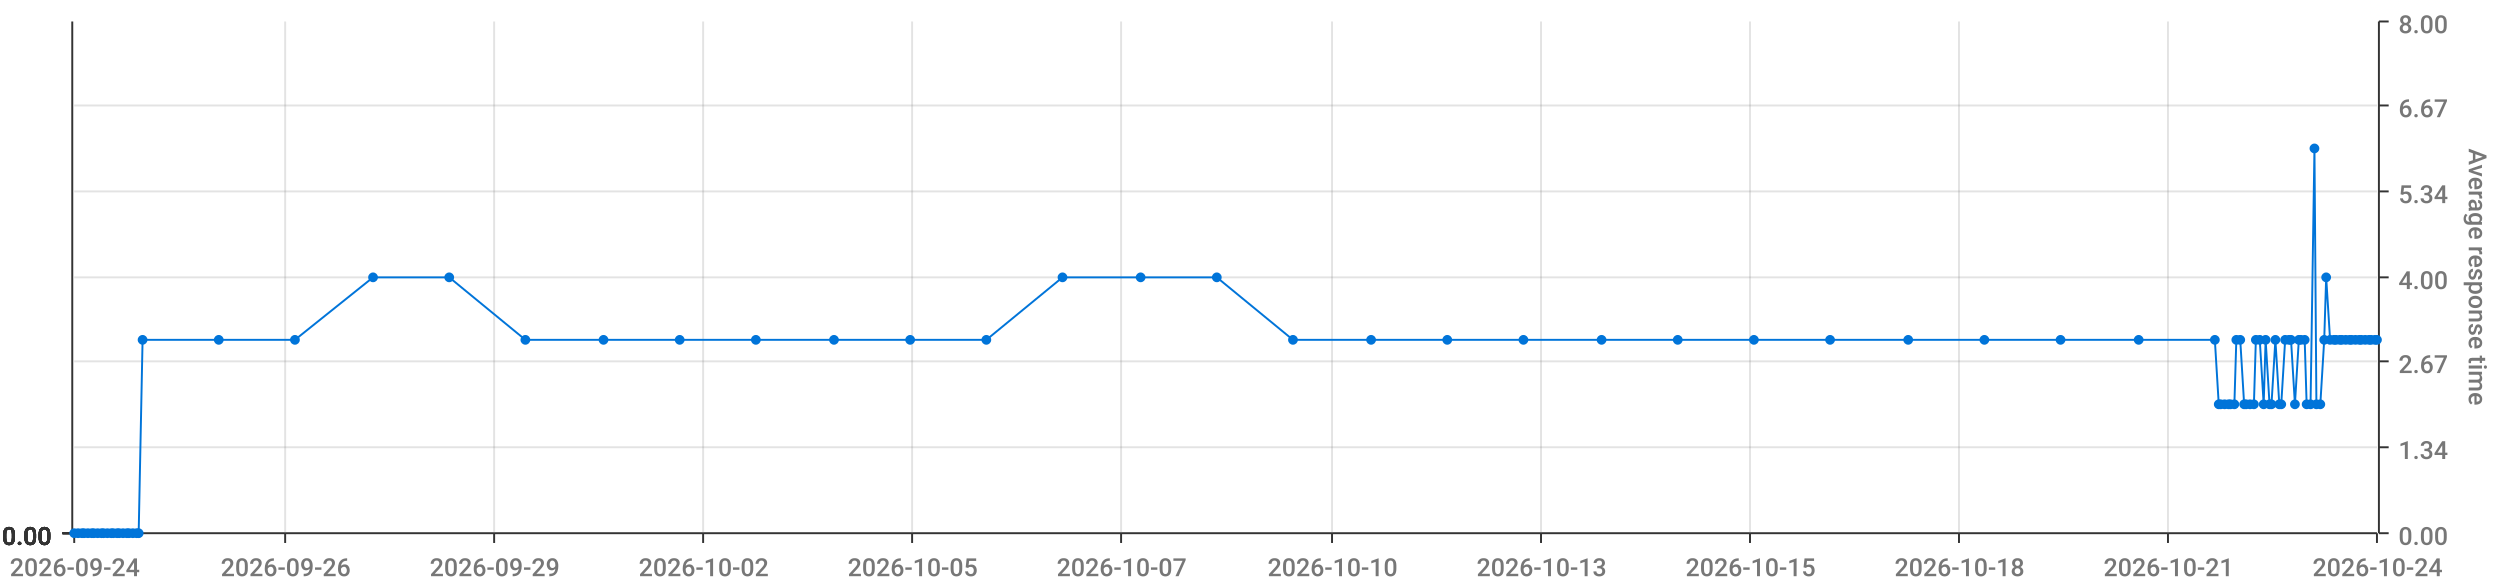
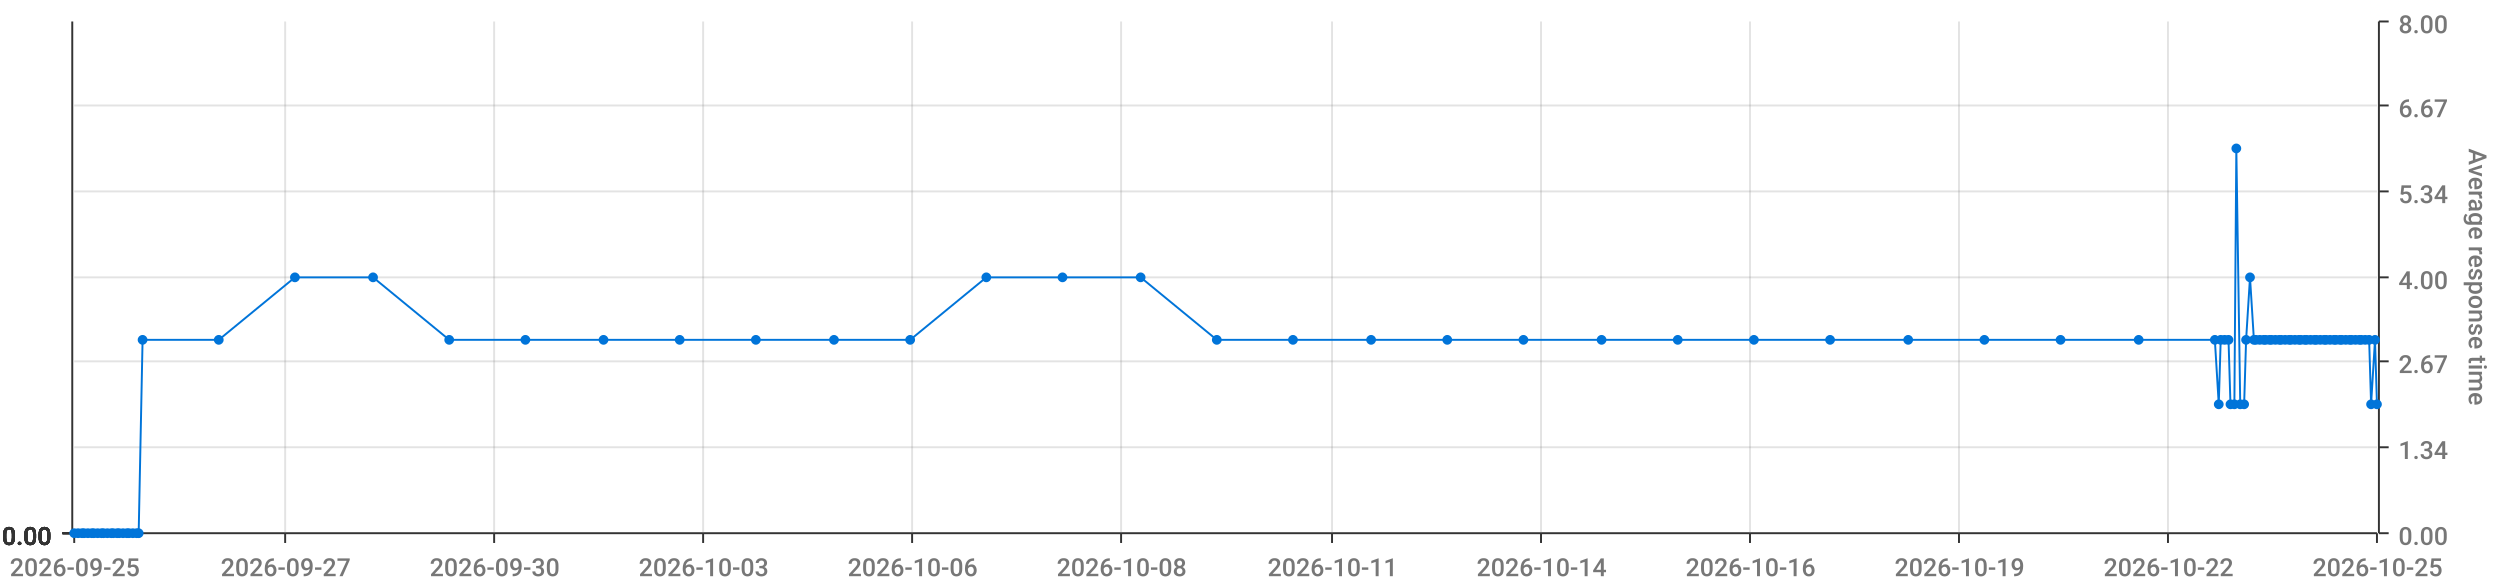
<svg xmlns="http://www.w3.org/2000/svg" viewBox="0 0 1280 300">
  <path d="M 0 0 L 1280 0 L 1280 300 L 0 300 L 0 0" style="stroke-width:0;stroke:rgba(255,255,255,1.0);fill:rgba(255,255,255,0.0)" />
  <path d="M 38 11 L 1217 11 L 1217 273 L 38 273 L 38 11" style="stroke-width:0;stroke:rgba(255,255,255,1.0);fill:rgba(255,255,255,0.0)" />
  <path d="M 38 273 L 1217 273" style="stroke-width:1;stroke:rgba(51,51,51,1.0);fill:rgba(255,255,255,0.0)" />
  <path d="M 38 273 L 38 278" style="stroke-width:1;stroke:rgba(51,51,51,1.0);fill:rgba(255,255,255,0.0)" />
-   <text x="5" y="295" style="stroke-width:0;stroke:none;fill:rgba(119,119,119,1.0);font-size:12.8px;font-family:'Roboto Medium',sans-serif">2026-09-24</text>
+   <text x="5" y="295" style="stroke-width:0;stroke:none;fill:rgba(119,119,119,1.0);font-size:12.8px;font-family:'Roboto Medium',sans-serif">2026-09-25</text>
  <path d="M 146 273 L 146 278" style="stroke-width:1;stroke:rgba(51,51,51,1.0);fill:rgba(255,255,255,0.0)" />
-   <text x="113" y="295" style="stroke-width:0;stroke:none;fill:rgba(119,119,119,1.0);font-size:12.8px;font-family:'Roboto Medium',sans-serif">2026-09-26</text>
+   <text x="113" y="295" style="stroke-width:0;stroke:none;fill:rgba(119,119,119,1.0);font-size:12.8px;font-family:'Roboto Medium',sans-serif">2026-09-27</text>
  <path d="M 253 273 L 253 278" style="stroke-width:1;stroke:rgba(51,51,51,1.0);fill:rgba(255,255,255,0.0)" />
-   <text x="220" y="295" style="stroke-width:0;stroke:none;fill:rgba(119,119,119,1.0);font-size:12.8px;font-family:'Roboto Medium',sans-serif">2026-09-29</text>
+   <text x="220" y="295" style="stroke-width:0;stroke:none;fill:rgba(119,119,119,1.0);font-size:12.8px;font-family:'Roboto Medium',sans-serif">2026-09-30</text>
  <path d="M 360 273 L 360 278" style="stroke-width:1;stroke:rgba(51,51,51,1.0);fill:rgba(255,255,255,0.0)" />
-   <text x="327" y="295" style="stroke-width:0;stroke:none;fill:rgba(119,119,119,1.0);font-size:12.8px;font-family:'Roboto Medium',sans-serif">2026-10-02</text>
+   <text x="327" y="295" style="stroke-width:0;stroke:none;fill:rgba(119,119,119,1.0);font-size:12.8px;font-family:'Roboto Medium',sans-serif">2026-10-03</text>
  <path d="M 467 273 L 467 278" style="stroke-width:1;stroke:rgba(51,51,51,1.0);fill:rgba(255,255,255,0.0)" />
-   <text x="434" y="295" style="stroke-width:0;stroke:none;fill:rgba(119,119,119,1.0);font-size:12.8px;font-family:'Roboto Medium',sans-serif">2026-10-05</text>
+   <text x="434" y="295" style="stroke-width:0;stroke:none;fill:rgba(119,119,119,1.0);font-size:12.8px;font-family:'Roboto Medium',sans-serif">2026-10-06</text>
  <path d="M 574 273 L 574 278" style="stroke-width:1;stroke:rgba(51,51,51,1.0);fill:rgba(255,255,255,0.0)" />
-   <text x="541" y="295" style="stroke-width:0;stroke:none;fill:rgba(119,119,119,1.0);font-size:12.8px;font-family:'Roboto Medium',sans-serif">2026-10-07</text>
+   <text x="541" y="295" style="stroke-width:0;stroke:none;fill:rgba(119,119,119,1.0);font-size:12.8px;font-family:'Roboto Medium',sans-serif">2026-10-08</text>
  <path d="M 682 273 L 682 278" style="stroke-width:1;stroke:rgba(51,51,51,1.0);fill:rgba(255,255,255,0.0)" />
-   <text x="649" y="295" style="stroke-width:0;stroke:none;fill:rgba(119,119,119,1.0);font-size:12.8px;font-family:'Roboto Medium',sans-serif">2026-10-10</text>
+   <text x="649" y="295" style="stroke-width:0;stroke:none;fill:rgba(119,119,119,1.0);font-size:12.8px;font-family:'Roboto Medium',sans-serif">2026-10-11</text>
  <path d="M 789 273 L 789 278" style="stroke-width:1;stroke:rgba(51,51,51,1.0);fill:rgba(255,255,255,0.0)" />
-   <text x="756" y="295" style="stroke-width:0;stroke:none;fill:rgba(119,119,119,1.0);font-size:12.8px;font-family:'Roboto Medium',sans-serif">2026-10-13</text>
+   <text x="756" y="295" style="stroke-width:0;stroke:none;fill:rgba(119,119,119,1.0);font-size:12.8px;font-family:'Roboto Medium',sans-serif">2026-10-14</text>
  <path d="M 896 273 L 896 278" style="stroke-width:1;stroke:rgba(51,51,51,1.0);fill:rgba(255,255,255,0.0)" />
-   <text x="863" y="295" style="stroke-width:0;stroke:none;fill:rgba(119,119,119,1.0);font-size:12.8px;font-family:'Roboto Medium',sans-serif">2026-10-15</text>
+   <text x="863" y="295" style="stroke-width:0;stroke:none;fill:rgba(119,119,119,1.0);font-size:12.8px;font-family:'Roboto Medium',sans-serif">2026-10-16</text>
  <path d="M 1003 273 L 1003 278" style="stroke-width:1;stroke:rgba(51,51,51,1.0);fill:rgba(255,255,255,0.0)" />
-   <text x="970" y="295" style="stroke-width:0;stroke:none;fill:rgba(119,119,119,1.0);font-size:12.8px;font-family:'Roboto Medium',sans-serif">2026-10-18</text>
+   <text x="970" y="295" style="stroke-width:0;stroke:none;fill:rgba(119,119,119,1.0);font-size:12.8px;font-family:'Roboto Medium',sans-serif">2026-10-19</text>
  <path d="M 1110 273 L 1110 278" style="stroke-width:1;stroke:rgba(51,51,51,1.0);fill:rgba(255,255,255,0.0)" />
-   <text x="1077" y="295" style="stroke-width:0;stroke:none;fill:rgba(119,119,119,1.0);font-size:12.8px;font-family:'Roboto Medium',sans-serif">2026-10-21</text>
+   <text x="1077" y="295" style="stroke-width:0;stroke:none;fill:rgba(119,119,119,1.0);font-size:12.8px;font-family:'Roboto Medium',sans-serif">2026-10-22</text>
  <path d="M 1217 273 L 1217 278" style="stroke-width:1;stroke:rgba(51,51,51,1.0);fill:rgba(255,255,255,0.0)" />
-   <text x="1184" y="295" style="stroke-width:0;stroke:none;fill:rgba(119,119,119,1.0);font-size:12.8px;font-family:'Roboto Medium',sans-serif">2026-10-24</text>
+   <text x="1184" y="295" style="stroke-width:0;stroke:none;fill:rgba(119,119,119,1.0);font-size:12.8px;font-family:'Roboto Medium',sans-serif">2026-10-25</text>
  <path d="M 146 273 L 146 11" style="stroke-width:1;stroke:rgba(119,119,119,0.2);fill:none" />
  <path d="M 253 273 L 253 11" style="stroke-width:1;stroke:rgba(119,119,119,0.2);fill:none" />
  <path d="M 360 273 L 360 11" style="stroke-width:1;stroke:rgba(119,119,119,0.2);fill:none" />
  <path d="M 467 273 L 467 11" style="stroke-width:1;stroke:rgba(119,119,119,0.2);fill:none" />
  <path d="M 574 273 L 574 11" style="stroke-width:1;stroke:rgba(119,119,119,0.2);fill:none" />
  <path d="M 682 273 L 682 11" style="stroke-width:1;stroke:rgba(119,119,119,0.2);fill:none" />
  <path d="M 789 273 L 789 11" style="stroke-width:1;stroke:rgba(119,119,119,0.2);fill:none" />
  <path d="M 896 273 L 896 11" style="stroke-width:1;stroke:rgba(119,119,119,0.2);fill:none" />
  <path d="M 1003 273 L 1003 11" style="stroke-width:1;stroke:rgba(119,119,119,0.2);fill:none" />
  <path d="M 1110 273 L 1110 11" style="stroke-width:1;stroke:rgba(119,119,119,0.2);fill:none" />
  <path d="M 1218 273 L 1218 11" style="stroke-width:1;stroke:rgba(51,51,51,1.0);fill:rgba(255,255,255,0.0)" />
  <path d="M 1218 273 L 1223 273" style="stroke-width:1;stroke:rgba(51,51,51,1.0);fill:rgba(255,255,255,0.0)" />
  <text x="1228" y="279" style="stroke-width:0;stroke:none;fill:rgba(119,119,119,1.0);font-size:12.8px;font-family:'Roboto Medium',sans-serif">0.00</text>
  <path d="M 1218 229 L 1223 229" style="stroke-width:1;stroke:rgba(51,51,51,1.0);fill:rgba(255,255,255,0.0)" />
  <text x="1228" y="235" style="stroke-width:0;stroke:none;fill:rgba(119,119,119,1.0);font-size:12.8px;font-family:'Roboto Medium',sans-serif">1.34</text>
  <path d="M 1218 185 L 1223 185" style="stroke-width:1;stroke:rgba(51,51,51,1.0);fill:rgba(255,255,255,0.0)" />
  <text x="1228" y="191" style="stroke-width:0;stroke:none;fill:rgba(119,119,119,1.0);font-size:12.8px;font-family:'Roboto Medium',sans-serif">2.67</text>
  <path d="M 1218 142 L 1223 142" style="stroke-width:1;stroke:rgba(51,51,51,1.0);fill:rgba(255,255,255,0.0)" />
  <text x="1228" y="148" style="stroke-width:0;stroke:none;fill:rgba(119,119,119,1.0);font-size:12.8px;font-family:'Roboto Medium',sans-serif">4.00</text>
  <path d="M 1218 98 L 1223 98" style="stroke-width:1;stroke:rgba(51,51,51,1.0);fill:rgba(255,255,255,0.0)" />
  <text x="1228" y="104" style="stroke-width:0;stroke:none;fill:rgba(119,119,119,1.0);font-size:12.8px;font-family:'Roboto Medium',sans-serif">5.34</text>
  <path d="M 1218 54 L 1223 54" style="stroke-width:1;stroke:rgba(51,51,51,1.0);fill:rgba(255,255,255,0.0)" />
  <text x="1228" y="60" style="stroke-width:0;stroke:none;fill:rgba(119,119,119,1.0);font-size:12.8px;font-family:'Roboto Medium',sans-serif">6.67</text>
  <path d="M 1218 11 L 1223 11" style="stroke-width:1;stroke:rgba(51,51,51,1.0);fill:rgba(255,255,255,0.0)" />
  <text x="1228" y="17" style="stroke-width:0;stroke:none;fill:rgba(119,119,119,1.0);font-size:12.8px;font-family:'Roboto Medium',sans-serif">8.00</text>
  <text x="1264" y="76" style="stroke-width:0;stroke:none;fill:rgba(119,119,119,1.0);font-size:12.8px;font-family:'Roboto Medium',sans-serif" transform="rotate(90.00,1264,76)">Average response time</text>
  <path d="M 38 273 L 1217 273" style="stroke-width:0;stroke:rgba(255,255,255,0.0);fill:none" />
  <path d="M 38 229 L 1217 229" style="stroke-width:1;stroke:rgba(119,119,119,0.2);fill:none" />
  <path d="M 38 185 L 1217 185" style="stroke-width:1;stroke:rgba(119,119,119,0.2);fill:none" />
  <path d="M 38 142 L 1217 142" style="stroke-width:1;stroke:rgba(119,119,119,0.2);fill:none" />
  <path d="M 38 98 L 1217 98" style="stroke-width:1;stroke:rgba(119,119,119,0.2);fill:none" />
  <path d="M 38 54 L 1217 54" style="stroke-width:1;stroke:rgba(119,119,119,0.2);fill:none" />
  <path d="M 37 273 L 37 11" style="stroke-width:1;stroke:rgba(51,51,51,1.0);fill:rgba(255,255,255,0.0)" />
  <path d="M 37 273 L 32 273" style="stroke-width:1;stroke:rgba(51,51,51,1.0);fill:rgba(255,255,255,0.0)" />
  <text x="1" y="279" style="stroke-width:0;stroke:none;fill:rgba(51,51,51,1.0);font-size:12.8px;font-family:'Roboto Medium',sans-serif">0.00</text>
  <path d="M 37 273 L 32 273" style="stroke-width:1;stroke:rgba(51,51,51,1.0);fill:rgba(255,255,255,0.0)" />
  <text x="1" y="279" style="stroke-width:0;stroke:none;fill:rgba(51,51,51,1.0);font-size:12.8px;font-family:'Roboto Medium',sans-serif">0.00</text>
  <path d="M 37 273 L 32 273" style="stroke-width:1;stroke:rgba(51,51,51,1.0);fill:rgba(255,255,255,0.0)" />
  <text x="1" y="279" style="stroke-width:0;stroke:none;fill:rgba(51,51,51,1.0);font-size:12.8px;font-family:'Roboto Medium',sans-serif">0.00</text>
  <path d="M 37 273 L 32 273" style="stroke-width:1;stroke:rgba(51,51,51,1.0);fill:rgba(255,255,255,0.0)" />
  <text x="1" y="279" style="stroke-width:0;stroke:none;fill:rgba(51,51,51,1.0);font-size:12.8px;font-family:'Roboto Medium',sans-serif">0.00</text>
  <path d="M 37 273 L 32 273" style="stroke-width:1;stroke:rgba(51,51,51,1.0);fill:rgba(255,255,255,0.0)" />
  <text x="1" y="279" style="stroke-width:0;stroke:none;fill:rgba(51,51,51,1.0);font-size:12.8px;font-family:'Roboto Medium',sans-serif">0.00</text>
  <path d="M 37 273 L 32 273" style="stroke-width:1;stroke:rgba(51,51,51,1.0);fill:rgba(255,255,255,0.0)" />
  <text x="1" y="279" style="stroke-width:0;stroke:none;fill:rgba(51,51,51,1.0);font-size:12.8px;font-family:'Roboto Medium',sans-serif">0.00</text>
  <path d="M 37 273 L 32 273" style="stroke-width:1;stroke:rgba(51,51,51,1.0);fill:rgba(255,255,255,0.0)" />
  <text x="1" y="279" style="stroke-width:0;stroke:none;fill:rgba(51,51,51,1.0);font-size:12.8px;font-family:'Roboto Medium',sans-serif">0.00</text>
  <path d="M 38 273 L 1217 273" style="stroke-width:0;stroke:rgba(255,255,255,0.0);fill:none" />
  <path d="M 38 273 L 1217 273" style="stroke-width:0;stroke:rgba(255,255,255,0.0);fill:none" />
  <path d="M 38 273 L 1217 273" style="stroke-width:0;stroke:rgba(255,255,255,0.0);fill:none" />
  <path d="M 38 273 L 1217 273" style="stroke-width:0;stroke:rgba(255,255,255,0.0);fill:none" />
  <path d="M 38 273 L 1217 273" style="stroke-width:0;stroke:rgba(255,255,255,0.0);fill:none" />
  <path d="M 38 273 L 1217 273" style="stroke-width:0;stroke:rgba(255,255,255,0.0);fill:none" />
-   <path d="M 38 273 L 40 273 L 42 273 L 43 273 L 45 273 L 47 273 L 48 273 L 50 273 L 52 273 L 53 273 L 55 273 L 57 273 L 58 273 L 60 273 L 61 273 L 63 273 L 65 273 L 66 273 L 68 273 L 70 273 L 71 273 L 73 174 L 112 174 L 151 174 L 191 142 L 230 142 L 269 174 L 309 174 L 348 174 L 387 174 L 427 174 L 466 174 L 505 174 L 544 142 L 584 142 L 623 142 L 662 174 L 702 174 L 741 174 L 780 174 L 820 174 L 859 174 L 898 174 L 937 174 L 977 174 L 1016 174 L 1055 174 L 1095 174 L 1134 174 L 1136 207 L 1137 207 L 1139 207 L 1141 207 L 1142 207 L 1144 207 L 1145 174 L 1147 174 L 1149 207 L 1150 207 L 1152 207 L 1154 207 L 1155 174 L 1157 174 L 1159 207 L 1160 174 L 1162 207 L 1163 207 L 1165 174 L 1167 207 L 1168 207 L 1170 174 L 1172 174 L 1173 174 L 1175 207 L 1177 174 L 1178 174 L 1180 174 L 1181 207 L 1183 207 L 1185 76 L 1186 207 L 1188 207 L 1190 174 L 1191 142 L 1193 174 L 1195 174 L 1196 174 L 1198 174 L 1199 174 L 1201 174 L 1203 174 L 1204 174 L 1206 174 L 1208 174 L 1209 174 L 1211 174 L 1213 174 L 1214 174 L 1216 174 L 1217 174" style="stroke-width:1;stroke:rgba(0,116,217,1.0);fill:rgba(255,255,255,0.0)" />
+   <path d="M 38 273 L 40 273 L 42 273 L 43 273 L 45 273 L 47 273 L 48 273 L 50 273 L 52 273 L 53 273 L 55 273 L 57 273 L 58 273 L 60 273 L 61 273 L 63 273 L 65 273 L 66 273 L 68 273 L 70 273 L 71 273 L 73 174 L 112 174 L 151 142 L 191 142 L 230 174 L 269 174 L 309 174 L 348 174 L 387 174 L 427 174 L 466 174 L 505 142 L 544 142 L 584 142 L 623 174 L 662 174 L 702 174 L 741 174 L 780 174 L 820 174 L 859 174 L 898 174 L 937 174 L 977 174 L 1016 174 L 1055 174 L 1095 174 L 1134 174 L 1136 207 L 1137 174 L 1139 174 L 1141 174 L 1142 207 L 1144 207 L 1145 76 L 1147 207 L 1149 207 L 1150 174 L 1152 142 L 1154 174 L 1155 174 L 1157 174 L 1159 174 L 1160 174 L 1162 174 L 1163 174 L 1165 174 L 1167 174 L 1168 174 L 1170 174 L 1172 174 L 1173 174 L 1175 174 L 1177 174 L 1178 174 L 1180 174 L 1181 174 L 1183 174 L 1185 174 L 1186 174 L 1188 174 L 1190 174 L 1191 174 L 1193 174 L 1195 174 L 1196 174 L 1198 174 L 1199 174 L 1201 174 L 1203 174 L 1204 174 L 1206 174 L 1208 174 L 1209 174 L 1211 174 L 1213 174 L 1214 207 L 1216 174 L 1217 207" style="stroke-width:1;stroke:rgba(0,116,217,1.0);fill:rgba(255,255,255,0.0)" />
  <circle cx="38" cy="273" r="2" style="stroke-width:1;stroke:rgba(0,116,217,1.0);fill:rgba(0,116,217,1.0)" />
  <path d="" style="stroke-width:1;stroke:rgba(0,116,217,1.0);fill:rgba(0,116,217,1.0)" />
  <circle cx="40" cy="273" r="2" style="stroke-width:1;stroke:rgba(0,116,217,1.0);fill:rgba(0,116,217,1.0)" />
  <path d="" style="stroke-width:1;stroke:rgba(0,116,217,1.0);fill:rgba(0,116,217,1.0)" />
  <circle cx="42" cy="273" r="2" style="stroke-width:1;stroke:rgba(0,116,217,1.0);fill:rgba(0,116,217,1.0)" />
  <path d="" style="stroke-width:1;stroke:rgba(0,116,217,1.0);fill:rgba(0,116,217,1.0)" />
  <circle cx="43" cy="273" r="2" style="stroke-width:1;stroke:rgba(0,116,217,1.0);fill:rgba(0,116,217,1.0)" />
  <path d="" style="stroke-width:1;stroke:rgba(0,116,217,1.0);fill:rgba(0,116,217,1.0)" />
  <circle cx="45" cy="273" r="2" style="stroke-width:1;stroke:rgba(0,116,217,1.0);fill:rgba(0,116,217,1.0)" />
  <path d="" style="stroke-width:1;stroke:rgba(0,116,217,1.0);fill:rgba(0,116,217,1.0)" />
  <circle cx="47" cy="273" r="2" style="stroke-width:1;stroke:rgba(0,116,217,1.0);fill:rgba(0,116,217,1.0)" />
  <path d="" style="stroke-width:1;stroke:rgba(0,116,217,1.0);fill:rgba(0,116,217,1.0)" />
  <circle cx="48" cy="273" r="2" style="stroke-width:1;stroke:rgba(0,116,217,1.0);fill:rgba(0,116,217,1.0)" />
  <path d="" style="stroke-width:1;stroke:rgba(0,116,217,1.0);fill:rgba(0,116,217,1.0)" />
  <circle cx="50" cy="273" r="2" style="stroke-width:1;stroke:rgba(0,116,217,1.0);fill:rgba(0,116,217,1.0)" />
  <path d="" style="stroke-width:1;stroke:rgba(0,116,217,1.0);fill:rgba(0,116,217,1.0)" />
  <circle cx="52" cy="273" r="2" style="stroke-width:1;stroke:rgba(0,116,217,1.0);fill:rgba(0,116,217,1.0)" />
  <path d="" style="stroke-width:1;stroke:rgba(0,116,217,1.0);fill:rgba(0,116,217,1.0)" />
  <circle cx="53" cy="273" r="2" style="stroke-width:1;stroke:rgba(0,116,217,1.0);fill:rgba(0,116,217,1.0)" />
  <path d="" style="stroke-width:1;stroke:rgba(0,116,217,1.0);fill:rgba(0,116,217,1.0)" />
  <circle cx="55" cy="273" r="2" style="stroke-width:1;stroke:rgba(0,116,217,1.0);fill:rgba(0,116,217,1.0)" />
  <path d="" style="stroke-width:1;stroke:rgba(0,116,217,1.0);fill:rgba(0,116,217,1.0)" />
  <circle cx="57" cy="273" r="2" style="stroke-width:1;stroke:rgba(0,116,217,1.0);fill:rgba(0,116,217,1.0)" />
  <path d="" style="stroke-width:1;stroke:rgba(0,116,217,1.0);fill:rgba(0,116,217,1.0)" />
  <circle cx="58" cy="273" r="2" style="stroke-width:1;stroke:rgba(0,116,217,1.0);fill:rgba(0,116,217,1.0)" />
  <path d="" style="stroke-width:1;stroke:rgba(0,116,217,1.0);fill:rgba(0,116,217,1.0)" />
  <circle cx="60" cy="273" r="2" style="stroke-width:1;stroke:rgba(0,116,217,1.0);fill:rgba(0,116,217,1.0)" />
  <path d="" style="stroke-width:1;stroke:rgba(0,116,217,1.0);fill:rgba(0,116,217,1.0)" />
  <circle cx="61" cy="273" r="2" style="stroke-width:1;stroke:rgba(0,116,217,1.0);fill:rgba(0,116,217,1.0)" />
  <path d="" style="stroke-width:1;stroke:rgba(0,116,217,1.0);fill:rgba(0,116,217,1.0)" />
  <circle cx="63" cy="273" r="2" style="stroke-width:1;stroke:rgba(0,116,217,1.0);fill:rgba(0,116,217,1.0)" />
  <path d="" style="stroke-width:1;stroke:rgba(0,116,217,1.0);fill:rgba(0,116,217,1.0)" />
  <circle cx="65" cy="273" r="2" style="stroke-width:1;stroke:rgba(0,116,217,1.0);fill:rgba(0,116,217,1.0)" />
  <path d="" style="stroke-width:1;stroke:rgba(0,116,217,1.0);fill:rgba(0,116,217,1.0)" />
  <circle cx="66" cy="273" r="2" style="stroke-width:1;stroke:rgba(0,116,217,1.0);fill:rgba(0,116,217,1.0)" />
  <path d="" style="stroke-width:1;stroke:rgba(0,116,217,1.0);fill:rgba(0,116,217,1.0)" />
  <circle cx="68" cy="273" r="2" style="stroke-width:1;stroke:rgba(0,116,217,1.0);fill:rgba(0,116,217,1.0)" />
  <path d="" style="stroke-width:1;stroke:rgba(0,116,217,1.0);fill:rgba(0,116,217,1.0)" />
  <circle cx="70" cy="273" r="2" style="stroke-width:1;stroke:rgba(0,116,217,1.0);fill:rgba(0,116,217,1.0)" />
  <path d="" style="stroke-width:1;stroke:rgba(0,116,217,1.0);fill:rgba(0,116,217,1.0)" />
  <circle cx="71" cy="273" r="2" style="stroke-width:1;stroke:rgba(0,116,217,1.0);fill:rgba(0,116,217,1.0)" />
  <path d="" style="stroke-width:1;stroke:rgba(0,116,217,1.0);fill:rgba(0,116,217,1.0)" />
  <circle cx="73" cy="174" r="2" style="stroke-width:1;stroke:rgba(0,116,217,1.0);fill:rgba(0,116,217,1.0)" />
  <path d="" style="stroke-width:1;stroke:rgba(0,116,217,1.0);fill:rgba(0,116,217,1.0)" />
  <circle cx="112" cy="174" r="2" style="stroke-width:1;stroke:rgba(0,116,217,1.0);fill:rgba(0,116,217,1.0)" />
  <path d="" style="stroke-width:1;stroke:rgba(0,116,217,1.0);fill:rgba(0,116,217,1.0)" />
-   <circle cx="151" cy="174" r="2" style="stroke-width:1;stroke:rgba(0,116,217,1.0);fill:rgba(0,116,217,1.0)" />
+   <circle cx="151" cy="142" r="2" style="stroke-width:1;stroke:rgba(0,116,217,1.0);fill:rgba(0,116,217,1.0)" />
  <path d="" style="stroke-width:1;stroke:rgba(0,116,217,1.0);fill:rgba(0,116,217,1.0)" />
  <circle cx="191" cy="142" r="2" style="stroke-width:1;stroke:rgba(0,116,217,1.0);fill:rgba(0,116,217,1.0)" />
  <path d="" style="stroke-width:1;stroke:rgba(0,116,217,1.0);fill:rgba(0,116,217,1.0)" />
-   <circle cx="230" cy="142" r="2" style="stroke-width:1;stroke:rgba(0,116,217,1.0);fill:rgba(0,116,217,1.0)" />
+   <circle cx="230" cy="174" r="2" style="stroke-width:1;stroke:rgba(0,116,217,1.0);fill:rgba(0,116,217,1.0)" />
  <path d="" style="stroke-width:1;stroke:rgba(0,116,217,1.0);fill:rgba(0,116,217,1.0)" />
  <circle cx="269" cy="174" r="2" style="stroke-width:1;stroke:rgba(0,116,217,1.0);fill:rgba(0,116,217,1.0)" />
  <path d="" style="stroke-width:1;stroke:rgba(0,116,217,1.0);fill:rgba(0,116,217,1.0)" />
  <circle cx="309" cy="174" r="2" style="stroke-width:1;stroke:rgba(0,116,217,1.0);fill:rgba(0,116,217,1.0)" />
  <path d="" style="stroke-width:1;stroke:rgba(0,116,217,1.0);fill:rgba(0,116,217,1.0)" />
  <circle cx="348" cy="174" r="2" style="stroke-width:1;stroke:rgba(0,116,217,1.0);fill:rgba(0,116,217,1.0)" />
  <path d="" style="stroke-width:1;stroke:rgba(0,116,217,1.0);fill:rgba(0,116,217,1.0)" />
  <circle cx="387" cy="174" r="2" style="stroke-width:1;stroke:rgba(0,116,217,1.0);fill:rgba(0,116,217,1.0)" />
  <path d="" style="stroke-width:1;stroke:rgba(0,116,217,1.0);fill:rgba(0,116,217,1.0)" />
  <circle cx="427" cy="174" r="2" style="stroke-width:1;stroke:rgba(0,116,217,1.0);fill:rgba(0,116,217,1.0)" />
  <path d="" style="stroke-width:1;stroke:rgba(0,116,217,1.0);fill:rgba(0,116,217,1.0)" />
  <circle cx="466" cy="174" r="2" style="stroke-width:1;stroke:rgba(0,116,217,1.0);fill:rgba(0,116,217,1.0)" />
  <path d="" style="stroke-width:1;stroke:rgba(0,116,217,1.0);fill:rgba(0,116,217,1.0)" />
-   <circle cx="505" cy="174" r="2" style="stroke-width:1;stroke:rgba(0,116,217,1.0);fill:rgba(0,116,217,1.0)" />
+   <circle cx="505" cy="142" r="2" style="stroke-width:1;stroke:rgba(0,116,217,1.0);fill:rgba(0,116,217,1.0)" />
  <path d="" style="stroke-width:1;stroke:rgba(0,116,217,1.0);fill:rgba(0,116,217,1.0)" />
  <circle cx="544" cy="142" r="2" style="stroke-width:1;stroke:rgba(0,116,217,1.0);fill:rgba(0,116,217,1.0)" />
  <path d="" style="stroke-width:1;stroke:rgba(0,116,217,1.0);fill:rgba(0,116,217,1.0)" />
  <circle cx="584" cy="142" r="2" style="stroke-width:1;stroke:rgba(0,116,217,1.0);fill:rgba(0,116,217,1.0)" />
  <path d="" style="stroke-width:1;stroke:rgba(0,116,217,1.0);fill:rgba(0,116,217,1.0)" />
-   <circle cx="623" cy="142" r="2" style="stroke-width:1;stroke:rgba(0,116,217,1.0);fill:rgba(0,116,217,1.0)" />
+   <circle cx="623" cy="174" r="2" style="stroke-width:1;stroke:rgba(0,116,217,1.0);fill:rgba(0,116,217,1.0)" />
  <path d="" style="stroke-width:1;stroke:rgba(0,116,217,1.0);fill:rgba(0,116,217,1.0)" />
  <circle cx="662" cy="174" r="2" style="stroke-width:1;stroke:rgba(0,116,217,1.0);fill:rgba(0,116,217,1.0)" />
  <path d="" style="stroke-width:1;stroke:rgba(0,116,217,1.0);fill:rgba(0,116,217,1.0)" />
  <circle cx="702" cy="174" r="2" style="stroke-width:1;stroke:rgba(0,116,217,1.0);fill:rgba(0,116,217,1.0)" />
  <path d="" style="stroke-width:1;stroke:rgba(0,116,217,1.0);fill:rgba(0,116,217,1.0)" />
  <circle cx="741" cy="174" r="2" style="stroke-width:1;stroke:rgba(0,116,217,1.0);fill:rgba(0,116,217,1.0)" />
  <path d="" style="stroke-width:1;stroke:rgba(0,116,217,1.0);fill:rgba(0,116,217,1.0)" />
  <circle cx="780" cy="174" r="2" style="stroke-width:1;stroke:rgba(0,116,217,1.0);fill:rgba(0,116,217,1.0)" />
  <path d="" style="stroke-width:1;stroke:rgba(0,116,217,1.0);fill:rgba(0,116,217,1.0)" />
  <circle cx="820" cy="174" r="2" style="stroke-width:1;stroke:rgba(0,116,217,1.0);fill:rgba(0,116,217,1.0)" />
  <path d="" style="stroke-width:1;stroke:rgba(0,116,217,1.0);fill:rgba(0,116,217,1.0)" />
  <circle cx="859" cy="174" r="2" style="stroke-width:1;stroke:rgba(0,116,217,1.0);fill:rgba(0,116,217,1.0)" />
  <path d="" style="stroke-width:1;stroke:rgba(0,116,217,1.0);fill:rgba(0,116,217,1.0)" />
  <circle cx="898" cy="174" r="2" style="stroke-width:1;stroke:rgba(0,116,217,1.0);fill:rgba(0,116,217,1.0)" />
  <path d="" style="stroke-width:1;stroke:rgba(0,116,217,1.0);fill:rgba(0,116,217,1.0)" />
  <circle cx="937" cy="174" r="2" style="stroke-width:1;stroke:rgba(0,116,217,1.0);fill:rgba(0,116,217,1.0)" />
  <path d="" style="stroke-width:1;stroke:rgba(0,116,217,1.0);fill:rgba(0,116,217,1.0)" />
  <circle cx="977" cy="174" r="2" style="stroke-width:1;stroke:rgba(0,116,217,1.0);fill:rgba(0,116,217,1.0)" />
  <path d="" style="stroke-width:1;stroke:rgba(0,116,217,1.0);fill:rgba(0,116,217,1.0)" />
  <circle cx="1016" cy="174" r="2" style="stroke-width:1;stroke:rgba(0,116,217,1.0);fill:rgba(0,116,217,1.0)" />
  <path d="" style="stroke-width:1;stroke:rgba(0,116,217,1.0);fill:rgba(0,116,217,1.0)" />
  <circle cx="1055" cy="174" r="2" style="stroke-width:1;stroke:rgba(0,116,217,1.0);fill:rgba(0,116,217,1.0)" />
  <path d="" style="stroke-width:1;stroke:rgba(0,116,217,1.0);fill:rgba(0,116,217,1.0)" />
  <circle cx="1095" cy="174" r="2" style="stroke-width:1;stroke:rgba(0,116,217,1.0);fill:rgba(0,116,217,1.0)" />
  <path d="" style="stroke-width:1;stroke:rgba(0,116,217,1.0);fill:rgba(0,116,217,1.0)" />
  <circle cx="1134" cy="174" r="2" style="stroke-width:1;stroke:rgba(0,116,217,1.0);fill:rgba(0,116,217,1.0)" />
  <path d="" style="stroke-width:1;stroke:rgba(0,116,217,1.0);fill:rgba(0,116,217,1.0)" />
  <circle cx="1136" cy="207" r="2" style="stroke-width:1;stroke:rgba(0,116,217,1.0);fill:rgba(0,116,217,1.0)" />
  <path d="" style="stroke-width:1;stroke:rgba(0,116,217,1.0);fill:rgba(0,116,217,1.0)" />
-   <circle cx="1137" cy="207" r="2" style="stroke-width:1;stroke:rgba(0,116,217,1.0);fill:rgba(0,116,217,1.0)" />
-   <path d="" style="stroke-width:1;stroke:rgba(0,116,217,1.0);fill:rgba(0,116,217,1.0)" />
-   <circle cx="1139" cy="207" r="2" style="stroke-width:1;stroke:rgba(0,116,217,1.0);fill:rgba(0,116,217,1.0)" />
-   <path d="" style="stroke-width:1;stroke:rgba(0,116,217,1.0);fill:rgba(0,116,217,1.0)" />
-   <circle cx="1141" cy="207" r="2" style="stroke-width:1;stroke:rgba(0,116,217,1.0);fill:rgba(0,116,217,1.0)" />
+   <circle cx="1137" cy="174" r="2" style="stroke-width:1;stroke:rgba(0,116,217,1.0);fill:rgba(0,116,217,1.0)" />
+   <path d="" style="stroke-width:1;stroke:rgba(0,116,217,1.0);fill:rgba(0,116,217,1.0)" />
+   <circle cx="1139" cy="174" r="2" style="stroke-width:1;stroke:rgba(0,116,217,1.0);fill:rgba(0,116,217,1.0)" />
+   <path d="" style="stroke-width:1;stroke:rgba(0,116,217,1.0);fill:rgba(0,116,217,1.0)" />
+   <circle cx="1141" cy="174" r="2" style="stroke-width:1;stroke:rgba(0,116,217,1.0);fill:rgba(0,116,217,1.0)" />
  <path d="" style="stroke-width:1;stroke:rgba(0,116,217,1.0);fill:rgba(0,116,217,1.0)" />
  <circle cx="1142" cy="207" r="2" style="stroke-width:1;stroke:rgba(0,116,217,1.0);fill:rgba(0,116,217,1.0)" />
  <path d="" style="stroke-width:1;stroke:rgba(0,116,217,1.0);fill:rgba(0,116,217,1.0)" />
  <circle cx="1144" cy="207" r="2" style="stroke-width:1;stroke:rgba(0,116,217,1.0);fill:rgba(0,116,217,1.0)" />
  <path d="" style="stroke-width:1;stroke:rgba(0,116,217,1.0);fill:rgba(0,116,217,1.0)" />
-   <circle cx="1145" cy="174" r="2" style="stroke-width:1;stroke:rgba(0,116,217,1.0);fill:rgba(0,116,217,1.0)" />
-   <path d="" style="stroke-width:1;stroke:rgba(0,116,217,1.0);fill:rgba(0,116,217,1.0)" />
-   <circle cx="1147" cy="174" r="2" style="stroke-width:1;stroke:rgba(0,116,217,1.0);fill:rgba(0,116,217,1.0)" />
+   <circle cx="1145" cy="76" r="2" style="stroke-width:1;stroke:rgba(0,116,217,1.0);fill:rgba(0,116,217,1.0)" />
+   <path d="" style="stroke-width:1;stroke:rgba(0,116,217,1.0);fill:rgba(0,116,217,1.0)" />
+   <circle cx="1147" cy="207" r="2" style="stroke-width:1;stroke:rgba(0,116,217,1.0);fill:rgba(0,116,217,1.0)" />
  <path d="" style="stroke-width:1;stroke:rgba(0,116,217,1.0);fill:rgba(0,116,217,1.0)" />
  <circle cx="1149" cy="207" r="2" style="stroke-width:1;stroke:rgba(0,116,217,1.0);fill:rgba(0,116,217,1.0)" />
  <path d="" style="stroke-width:1;stroke:rgba(0,116,217,1.0);fill:rgba(0,116,217,1.0)" />
-   <circle cx="1150" cy="207" r="2" style="stroke-width:1;stroke:rgba(0,116,217,1.0);fill:rgba(0,116,217,1.0)" />
-   <path d="" style="stroke-width:1;stroke:rgba(0,116,217,1.0);fill:rgba(0,116,217,1.0)" />
-   <circle cx="1152" cy="207" r="2" style="stroke-width:1;stroke:rgba(0,116,217,1.0);fill:rgba(0,116,217,1.0)" />
-   <path d="" style="stroke-width:1;stroke:rgba(0,116,217,1.0);fill:rgba(0,116,217,1.0)" />
-   <circle cx="1154" cy="207" r="2" style="stroke-width:1;stroke:rgba(0,116,217,1.0);fill:rgba(0,116,217,1.0)" />
+   <circle cx="1150" cy="174" r="2" style="stroke-width:1;stroke:rgba(0,116,217,1.0);fill:rgba(0,116,217,1.0)" />
+   <path d="" style="stroke-width:1;stroke:rgba(0,116,217,1.0);fill:rgba(0,116,217,1.0)" />
+   <circle cx="1152" cy="142" r="2" style="stroke-width:1;stroke:rgba(0,116,217,1.0);fill:rgba(0,116,217,1.0)" />
+   <path d="" style="stroke-width:1;stroke:rgba(0,116,217,1.0);fill:rgba(0,116,217,1.0)" />
+   <circle cx="1154" cy="174" r="2" style="stroke-width:1;stroke:rgba(0,116,217,1.0);fill:rgba(0,116,217,1.0)" />
  <path d="" style="stroke-width:1;stroke:rgba(0,116,217,1.0);fill:rgba(0,116,217,1.0)" />
  <circle cx="1155" cy="174" r="2" style="stroke-width:1;stroke:rgba(0,116,217,1.0);fill:rgba(0,116,217,1.0)" />
  <path d="" style="stroke-width:1;stroke:rgba(0,116,217,1.0);fill:rgba(0,116,217,1.0)" />
  <circle cx="1157" cy="174" r="2" style="stroke-width:1;stroke:rgba(0,116,217,1.0);fill:rgba(0,116,217,1.0)" />
  <path d="" style="stroke-width:1;stroke:rgba(0,116,217,1.0);fill:rgba(0,116,217,1.0)" />
-   <circle cx="1159" cy="207" r="2" style="stroke-width:1;stroke:rgba(0,116,217,1.0);fill:rgba(0,116,217,1.0)" />
+   <circle cx="1159" cy="174" r="2" style="stroke-width:1;stroke:rgba(0,116,217,1.0);fill:rgba(0,116,217,1.0)" />
  <path d="" style="stroke-width:1;stroke:rgba(0,116,217,1.0);fill:rgba(0,116,217,1.0)" />
  <circle cx="1160" cy="174" r="2" style="stroke-width:1;stroke:rgba(0,116,217,1.0);fill:rgba(0,116,217,1.0)" />
  <path d="" style="stroke-width:1;stroke:rgba(0,116,217,1.0);fill:rgba(0,116,217,1.0)" />
-   <circle cx="1162" cy="207" r="2" style="stroke-width:1;stroke:rgba(0,116,217,1.0);fill:rgba(0,116,217,1.0)" />
-   <path d="" style="stroke-width:1;stroke:rgba(0,116,217,1.0);fill:rgba(0,116,217,1.0)" />
-   <circle cx="1163" cy="207" r="2" style="stroke-width:1;stroke:rgba(0,116,217,1.0);fill:rgba(0,116,217,1.0)" />
+   <circle cx="1162" cy="174" r="2" style="stroke-width:1;stroke:rgba(0,116,217,1.0);fill:rgba(0,116,217,1.0)" />
+   <path d="" style="stroke-width:1;stroke:rgba(0,116,217,1.0);fill:rgba(0,116,217,1.0)" />
+   <circle cx="1163" cy="174" r="2" style="stroke-width:1;stroke:rgba(0,116,217,1.0);fill:rgba(0,116,217,1.0)" />
  <path d="" style="stroke-width:1;stroke:rgba(0,116,217,1.0);fill:rgba(0,116,217,1.0)" />
  <circle cx="1165" cy="174" r="2" style="stroke-width:1;stroke:rgba(0,116,217,1.0);fill:rgba(0,116,217,1.0)" />
  <path d="" style="stroke-width:1;stroke:rgba(0,116,217,1.0);fill:rgba(0,116,217,1.0)" />
-   <circle cx="1167" cy="207" r="2" style="stroke-width:1;stroke:rgba(0,116,217,1.0);fill:rgba(0,116,217,1.0)" />
-   <path d="" style="stroke-width:1;stroke:rgba(0,116,217,1.0);fill:rgba(0,116,217,1.0)" />
-   <circle cx="1168" cy="207" r="2" style="stroke-width:1;stroke:rgba(0,116,217,1.0);fill:rgba(0,116,217,1.0)" />
+   <circle cx="1167" cy="174" r="2" style="stroke-width:1;stroke:rgba(0,116,217,1.0);fill:rgba(0,116,217,1.0)" />
+   <path d="" style="stroke-width:1;stroke:rgba(0,116,217,1.0);fill:rgba(0,116,217,1.0)" />
+   <circle cx="1168" cy="174" r="2" style="stroke-width:1;stroke:rgba(0,116,217,1.0);fill:rgba(0,116,217,1.0)" />
  <path d="" style="stroke-width:1;stroke:rgba(0,116,217,1.0);fill:rgba(0,116,217,1.0)" />
  <circle cx="1170" cy="174" r="2" style="stroke-width:1;stroke:rgba(0,116,217,1.0);fill:rgba(0,116,217,1.0)" />
  <path d="" style="stroke-width:1;stroke:rgba(0,116,217,1.0);fill:rgba(0,116,217,1.0)" />
  <circle cx="1172" cy="174" r="2" style="stroke-width:1;stroke:rgba(0,116,217,1.0);fill:rgba(0,116,217,1.0)" />
  <path d="" style="stroke-width:1;stroke:rgba(0,116,217,1.0);fill:rgba(0,116,217,1.0)" />
  <circle cx="1173" cy="174" r="2" style="stroke-width:1;stroke:rgba(0,116,217,1.0);fill:rgba(0,116,217,1.0)" />
  <path d="" style="stroke-width:1;stroke:rgba(0,116,217,1.0);fill:rgba(0,116,217,1.0)" />
-   <circle cx="1175" cy="207" r="2" style="stroke-width:1;stroke:rgba(0,116,217,1.0);fill:rgba(0,116,217,1.0)" />
+   <circle cx="1175" cy="174" r="2" style="stroke-width:1;stroke:rgba(0,116,217,1.0);fill:rgba(0,116,217,1.0)" />
  <path d="" style="stroke-width:1;stroke:rgba(0,116,217,1.0);fill:rgba(0,116,217,1.0)" />
  <circle cx="1177" cy="174" r="2" style="stroke-width:1;stroke:rgba(0,116,217,1.0);fill:rgba(0,116,217,1.0)" />
  <path d="" style="stroke-width:1;stroke:rgba(0,116,217,1.0);fill:rgba(0,116,217,1.0)" />
  <circle cx="1178" cy="174" r="2" style="stroke-width:1;stroke:rgba(0,116,217,1.0);fill:rgba(0,116,217,1.0)" />
  <path d="" style="stroke-width:1;stroke:rgba(0,116,217,1.0);fill:rgba(0,116,217,1.0)" />
  <circle cx="1180" cy="174" r="2" style="stroke-width:1;stroke:rgba(0,116,217,1.0);fill:rgba(0,116,217,1.0)" />
  <path d="" style="stroke-width:1;stroke:rgba(0,116,217,1.0);fill:rgba(0,116,217,1.0)" />
-   <circle cx="1181" cy="207" r="2" style="stroke-width:1;stroke:rgba(0,116,217,1.0);fill:rgba(0,116,217,1.0)" />
-   <path d="" style="stroke-width:1;stroke:rgba(0,116,217,1.0);fill:rgba(0,116,217,1.0)" />
-   <circle cx="1183" cy="207" r="2" style="stroke-width:1;stroke:rgba(0,116,217,1.0);fill:rgba(0,116,217,1.0)" />
-   <path d="" style="stroke-width:1;stroke:rgba(0,116,217,1.0);fill:rgba(0,116,217,1.0)" />
-   <circle cx="1185" cy="76" r="2" style="stroke-width:1;stroke:rgba(0,116,217,1.0);fill:rgba(0,116,217,1.0)" />
-   <path d="" style="stroke-width:1;stroke:rgba(0,116,217,1.0);fill:rgba(0,116,217,1.0)" />
-   <circle cx="1186" cy="207" r="2" style="stroke-width:1;stroke:rgba(0,116,217,1.0);fill:rgba(0,116,217,1.0)" />
-   <path d="" style="stroke-width:1;stroke:rgba(0,116,217,1.0);fill:rgba(0,116,217,1.0)" />
-   <circle cx="1188" cy="207" r="2" style="stroke-width:1;stroke:rgba(0,116,217,1.0);fill:rgba(0,116,217,1.0)" />
+   <circle cx="1181" cy="174" r="2" style="stroke-width:1;stroke:rgba(0,116,217,1.0);fill:rgba(0,116,217,1.0)" />
+   <path d="" style="stroke-width:1;stroke:rgba(0,116,217,1.0);fill:rgba(0,116,217,1.0)" />
+   <circle cx="1183" cy="174" r="2" style="stroke-width:1;stroke:rgba(0,116,217,1.0);fill:rgba(0,116,217,1.0)" />
+   <path d="" style="stroke-width:1;stroke:rgba(0,116,217,1.0);fill:rgba(0,116,217,1.0)" />
+   <circle cx="1185" cy="174" r="2" style="stroke-width:1;stroke:rgba(0,116,217,1.0);fill:rgba(0,116,217,1.0)" />
+   <path d="" style="stroke-width:1;stroke:rgba(0,116,217,1.0);fill:rgba(0,116,217,1.0)" />
+   <circle cx="1186" cy="174" r="2" style="stroke-width:1;stroke:rgba(0,116,217,1.0);fill:rgba(0,116,217,1.0)" />
+   <path d="" style="stroke-width:1;stroke:rgba(0,116,217,1.0);fill:rgba(0,116,217,1.0)" />
+   <circle cx="1188" cy="174" r="2" style="stroke-width:1;stroke:rgba(0,116,217,1.0);fill:rgba(0,116,217,1.0)" />
  <path d="" style="stroke-width:1;stroke:rgba(0,116,217,1.0);fill:rgba(0,116,217,1.0)" />
  <circle cx="1190" cy="174" r="2" style="stroke-width:1;stroke:rgba(0,116,217,1.0);fill:rgba(0,116,217,1.0)" />
  <path d="" style="stroke-width:1;stroke:rgba(0,116,217,1.0);fill:rgba(0,116,217,1.0)" />
-   <circle cx="1191" cy="142" r="2" style="stroke-width:1;stroke:rgba(0,116,217,1.0);fill:rgba(0,116,217,1.0)" />
+   <circle cx="1191" cy="174" r="2" style="stroke-width:1;stroke:rgba(0,116,217,1.0);fill:rgba(0,116,217,1.0)" />
  <path d="" style="stroke-width:1;stroke:rgba(0,116,217,1.0);fill:rgba(0,116,217,1.0)" />
  <circle cx="1193" cy="174" r="2" style="stroke-width:1;stroke:rgba(0,116,217,1.0);fill:rgba(0,116,217,1.0)" />
  <path d="" style="stroke-width:1;stroke:rgba(0,116,217,1.0);fill:rgba(0,116,217,1.0)" />
  <circle cx="1195" cy="174" r="2" style="stroke-width:1;stroke:rgba(0,116,217,1.0);fill:rgba(0,116,217,1.0)" />
  <path d="" style="stroke-width:1;stroke:rgba(0,116,217,1.0);fill:rgba(0,116,217,1.0)" />
  <circle cx="1196" cy="174" r="2" style="stroke-width:1;stroke:rgba(0,116,217,1.0);fill:rgba(0,116,217,1.0)" />
  <path d="" style="stroke-width:1;stroke:rgba(0,116,217,1.0);fill:rgba(0,116,217,1.0)" />
  <circle cx="1198" cy="174" r="2" style="stroke-width:1;stroke:rgba(0,116,217,1.0);fill:rgba(0,116,217,1.0)" />
  <path d="" style="stroke-width:1;stroke:rgba(0,116,217,1.0);fill:rgba(0,116,217,1.0)" />
  <circle cx="1199" cy="174" r="2" style="stroke-width:1;stroke:rgba(0,116,217,1.0);fill:rgba(0,116,217,1.0)" />
  <path d="" style="stroke-width:1;stroke:rgba(0,116,217,1.0);fill:rgba(0,116,217,1.0)" />
  <circle cx="1201" cy="174" r="2" style="stroke-width:1;stroke:rgba(0,116,217,1.0);fill:rgba(0,116,217,1.0)" />
  <path d="" style="stroke-width:1;stroke:rgba(0,116,217,1.0);fill:rgba(0,116,217,1.0)" />
  <circle cx="1203" cy="174" r="2" style="stroke-width:1;stroke:rgba(0,116,217,1.0);fill:rgba(0,116,217,1.0)" />
  <path d="" style="stroke-width:1;stroke:rgba(0,116,217,1.0);fill:rgba(0,116,217,1.0)" />
  <circle cx="1204" cy="174" r="2" style="stroke-width:1;stroke:rgba(0,116,217,1.0);fill:rgba(0,116,217,1.0)" />
  <path d="" style="stroke-width:1;stroke:rgba(0,116,217,1.0);fill:rgba(0,116,217,1.0)" />
  <circle cx="1206" cy="174" r="2" style="stroke-width:1;stroke:rgba(0,116,217,1.0);fill:rgba(0,116,217,1.0)" />
  <path d="" style="stroke-width:1;stroke:rgba(0,116,217,1.0);fill:rgba(0,116,217,1.0)" />
  <circle cx="1208" cy="174" r="2" style="stroke-width:1;stroke:rgba(0,116,217,1.0);fill:rgba(0,116,217,1.0)" />
  <path d="" style="stroke-width:1;stroke:rgba(0,116,217,1.0);fill:rgba(0,116,217,1.0)" />
  <circle cx="1209" cy="174" r="2" style="stroke-width:1;stroke:rgba(0,116,217,1.0);fill:rgba(0,116,217,1.0)" />
  <path d="" style="stroke-width:1;stroke:rgba(0,116,217,1.0);fill:rgba(0,116,217,1.0)" />
  <circle cx="1211" cy="174" r="2" style="stroke-width:1;stroke:rgba(0,116,217,1.0);fill:rgba(0,116,217,1.0)" />
  <path d="" style="stroke-width:1;stroke:rgba(0,116,217,1.0);fill:rgba(0,116,217,1.0)" />
  <circle cx="1213" cy="174" r="2" style="stroke-width:1;stroke:rgba(0,116,217,1.0);fill:rgba(0,116,217,1.0)" />
  <path d="" style="stroke-width:1;stroke:rgba(0,116,217,1.0);fill:rgba(0,116,217,1.0)" />
-   <circle cx="1214" cy="174" r="2" style="stroke-width:1;stroke:rgba(0,116,217,1.0);fill:rgba(0,116,217,1.0)" />
+   <circle cx="1214" cy="207" r="2" style="stroke-width:1;stroke:rgba(0,116,217,1.0);fill:rgba(0,116,217,1.0)" />
  <path d="" style="stroke-width:1;stroke:rgba(0,116,217,1.0);fill:rgba(0,116,217,1.0)" />
  <circle cx="1216" cy="174" r="2" style="stroke-width:1;stroke:rgba(0,116,217,1.0);fill:rgba(0,116,217,1.0)" />
  <path d="" style="stroke-width:1;stroke:rgba(0,116,217,1.0);fill:rgba(0,116,217,1.0)" />
-   <circle cx="1217" cy="174" r="2" style="stroke-width:1;stroke:rgba(0,116,217,1.0);fill:rgba(0,116,217,1.0)" />
+   <circle cx="1217" cy="207" r="2" style="stroke-width:1;stroke:rgba(0,116,217,1.0);fill:rgba(0,116,217,1.0)" />
  <path d="" style="stroke-width:1;stroke:rgba(0,116,217,1.0);fill:rgba(0,116,217,1.0)" />
</svg>
